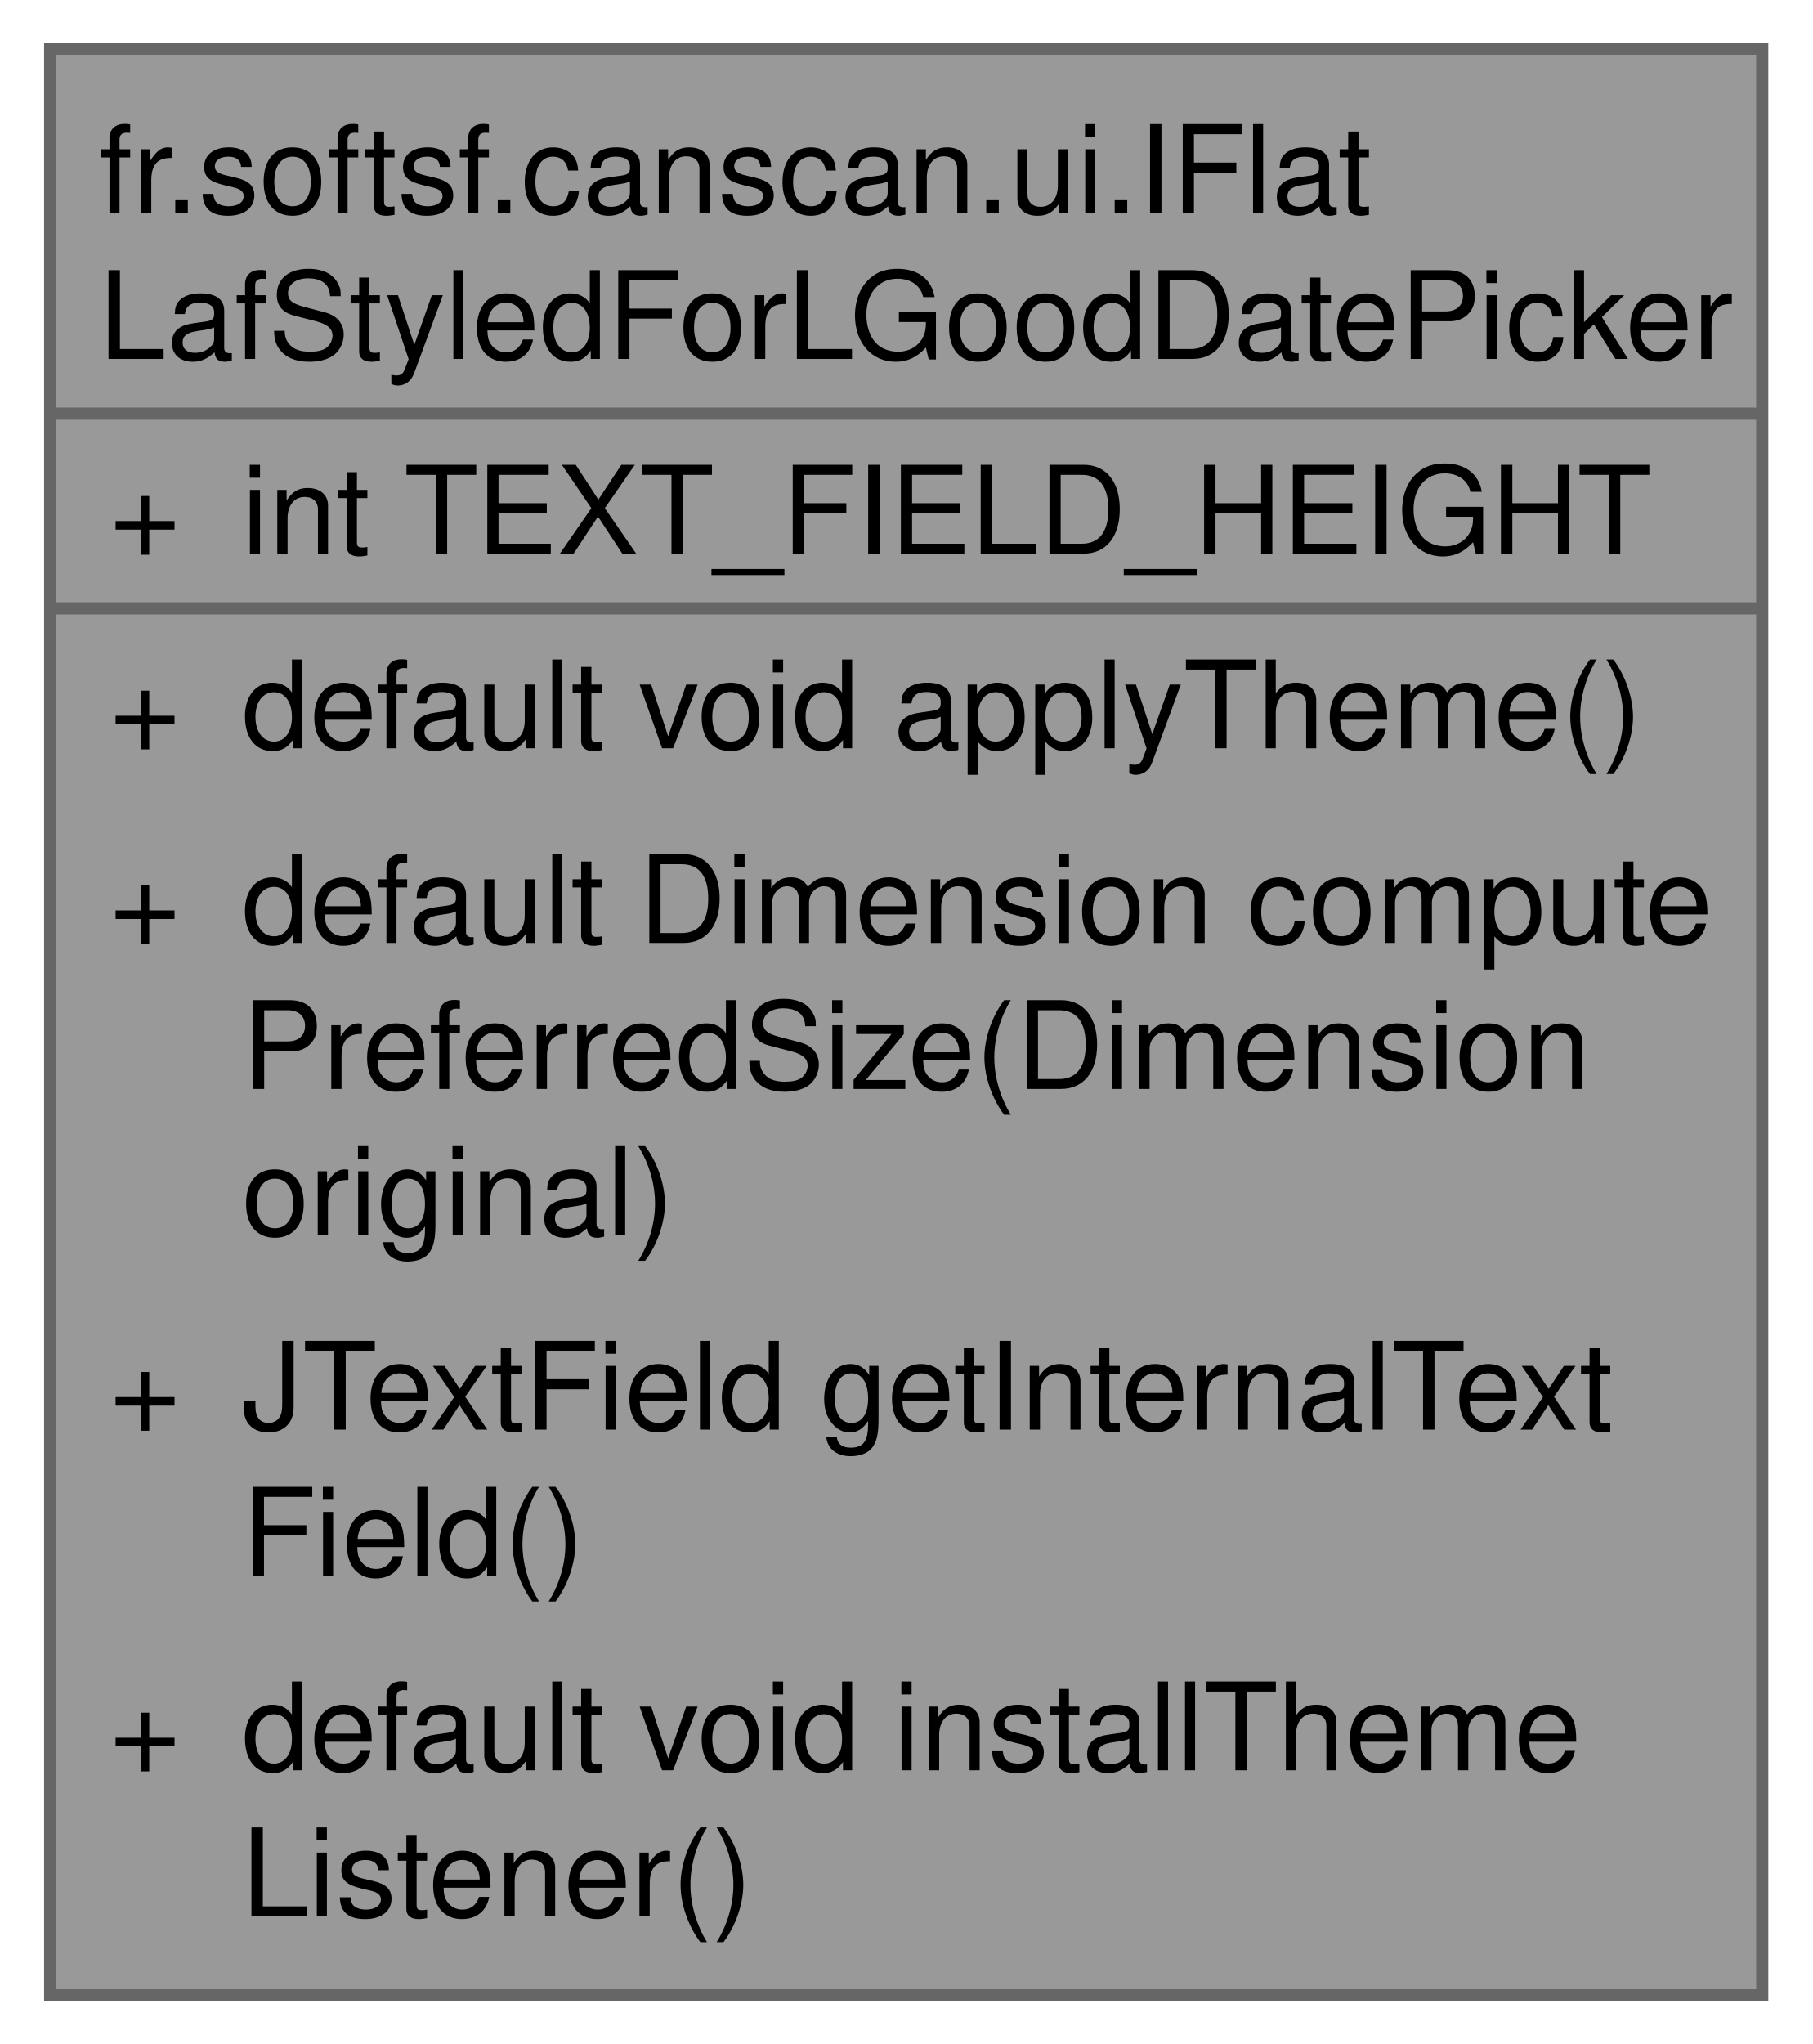
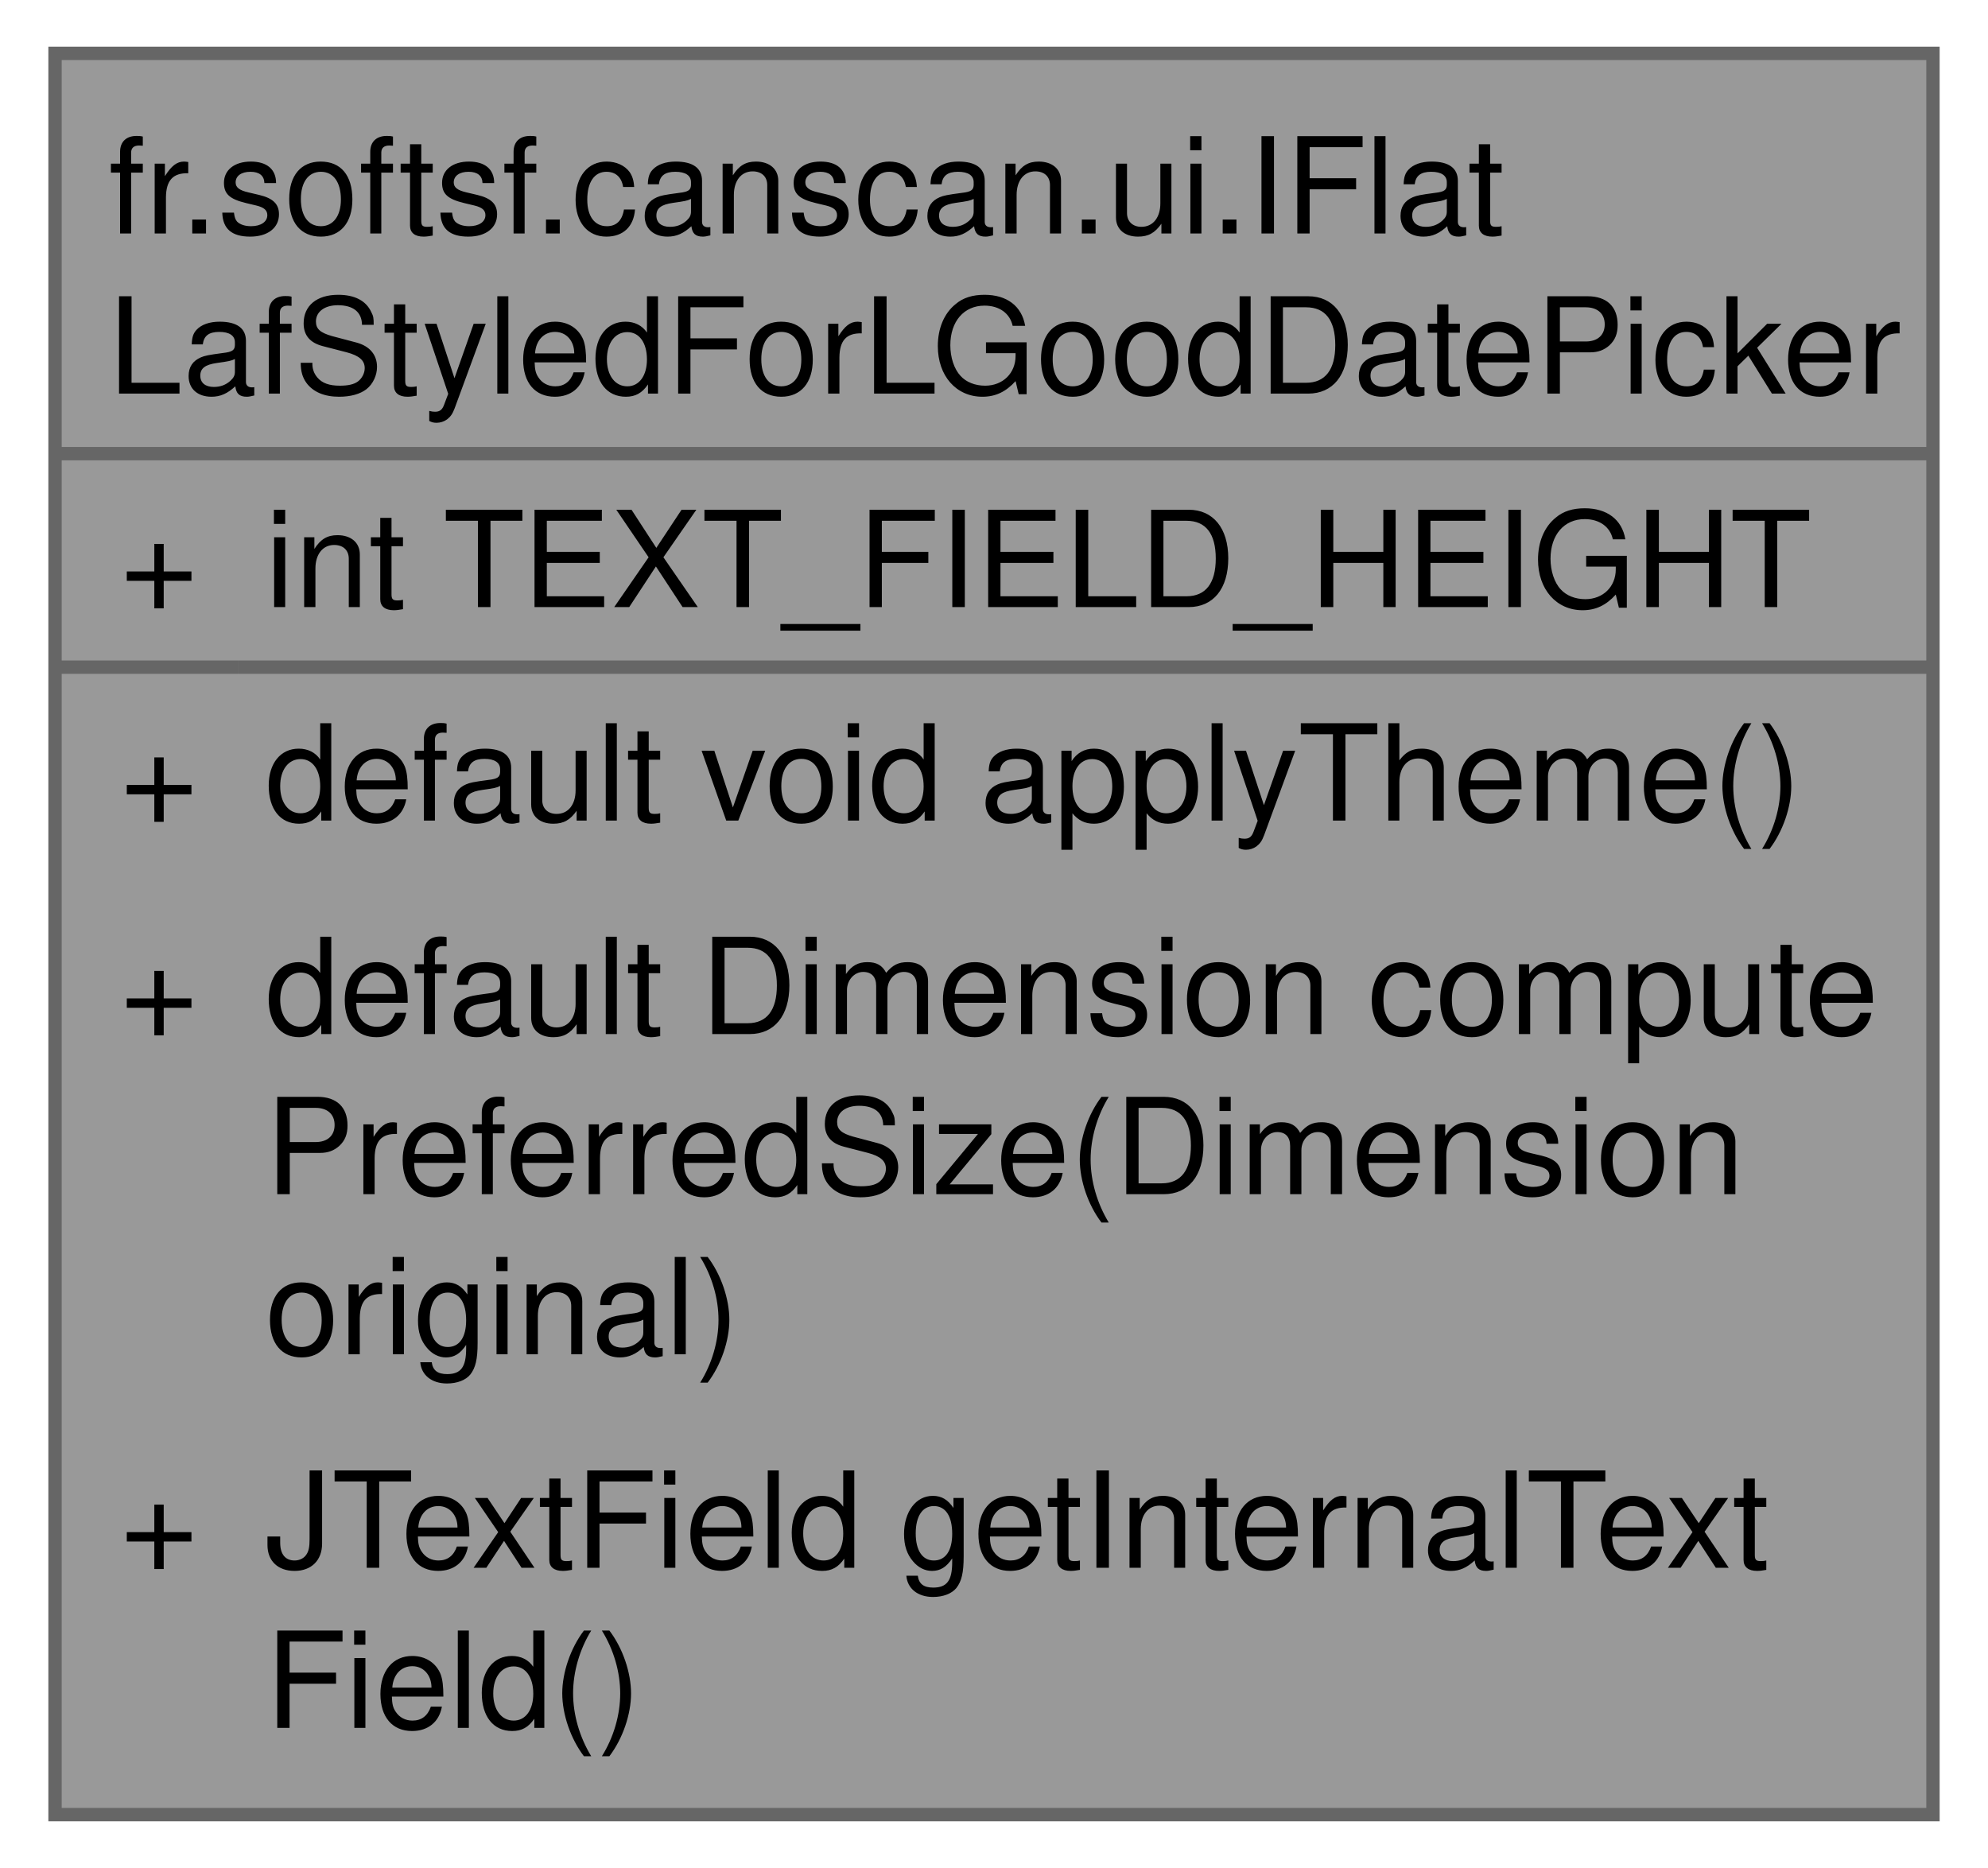
- <svg xmlns="http://www.w3.org/2000/svg" xmlns:xlink="http://www.w3.org/1999/xlink" width="149pt" height="168pt" viewBox="0.00 0.00 148.75 168.00">
-   <g id="graph0" class="graph" transform="scale(1 1) rotate(0) translate(4 164)">
+ <svg xmlns="http://www.w3.org/2000/svg" xmlns:xlink="http://www.w3.org/1999/xlink" width="149pt" height="140pt" viewBox="0.00 0.00 148.75 140.00">
+   <g id="graph0" class="graph" transform="scale(1 1) rotate(0) translate(4 136)">
    <g id="Node000001" class="node">
      <g id="a_Node000001">
-         <a xlink:title="Interface providing FlatLaf styling support for LGoodDatePicker components.">
-           <polygon fill="#999999" stroke="none" points="140.75,-160 0,-160 0,0 140.75,0 140.75,-160" />
-           <text text-anchor="start" x="4" y="-146.5" font-family="Helvetica,sans-Serif" font-size="10.00">fr.softsf.canscan.ui.IFlat</text>
-           <text text-anchor="start" x="4" y="-134.5" font-family="Helvetica,sans-Serif" font-size="10.00">LafStyledForLGoodDatePicker</text>
-           <text text-anchor="start" x="4.88" y="-118.5" font-family="Helvetica,sans-Serif" font-size="10.00">+</text>
-           <text text-anchor="start" x="15.75" y="-118.5" font-family="Helvetica,sans-Serif" font-size="10.00">int TEXT_FIELD_HEIGHT</text>
-           <text text-anchor="start" x="4.88" y="-102.5" font-family="Helvetica,sans-Serif" font-size="10.00">+</text>
-           <text text-anchor="start" x="15.75" y="-102.5" font-family="Helvetica,sans-Serif" font-size="10.00">default void applyTheme()</text>
-           <text text-anchor="start" x="4.88" y="-86.5" font-family="Helvetica,sans-Serif" font-size="10.00">+</text>
-           <text text-anchor="start" x="15.75" y="-86.5" font-family="Helvetica,sans-Serif" font-size="10.00">default Dimension compute</text>
-           <text text-anchor="start" x="15.75" y="-74.5" font-family="Helvetica,sans-Serif" font-size="10.00">PreferredSize(Dimension</text>
-           <text text-anchor="start" x="15.75" y="-62.5" font-family="Helvetica,sans-Serif" font-size="10.00"> original)</text>
-           <text text-anchor="start" x="4.88" y="-46.5" font-family="Helvetica,sans-Serif" font-size="10.00">+</text>
-           <text text-anchor="start" x="15.75" y="-46.5" font-family="Helvetica,sans-Serif" font-size="10.00">JTextField getInternalText</text>
-           <text text-anchor="start" x="15.75" y="-34.5" font-family="Helvetica,sans-Serif" font-size="10.00">Field()</text>
+         <a xlink:title="Utility interface to apply FlatLaf styling to LGoodDatePicker components.">
+           <polygon fill="#999999" stroke="none" points="140.75,-132 0,-132 0,0 140.75,0 140.75,-132" />
+           <text text-anchor="start" x="4" y="-118.5" font-family="Helvetica,sans-Serif" font-size="10.00">fr.softsf.canscan.ui.IFlat</text>
+           <text text-anchor="start" x="4" y="-106.5" font-family="Helvetica,sans-Serif" font-size="10.00">LafStyledForLGoodDatePicker</text>
+           <text text-anchor="start" x="4.88" y="-90.5" font-family="Helvetica,sans-Serif" font-size="10.00">+</text>
+           <text text-anchor="start" x="15.75" y="-90.5" font-family="Helvetica,sans-Serif" font-size="10.00">int TEXT_FIELD_HEIGHT</text>
+           <text text-anchor="start" x="4.88" y="-74.5" font-family="Helvetica,sans-Serif" font-size="10.00">+</text>
+           <text text-anchor="start" x="15.75" y="-74.5" font-family="Helvetica,sans-Serif" font-size="10.00">default void applyTheme()</text>
+           <text text-anchor="start" x="4.88" y="-58.5" font-family="Helvetica,sans-Serif" font-size="10.00">+</text>
+           <text text-anchor="start" x="15.75" y="-58.5" font-family="Helvetica,sans-Serif" font-size="10.00">default Dimension compute</text>
+           <text text-anchor="start" x="15.75" y="-46.5" font-family="Helvetica,sans-Serif" font-size="10.00">PreferredSize(Dimension</text>
+           <text text-anchor="start" x="15.75" y="-34.5" font-family="Helvetica,sans-Serif" font-size="10.00"> original)</text>
          <text text-anchor="start" x="4.88" y="-18.5" font-family="Helvetica,sans-Serif" font-size="10.00">+</text>
-           <text text-anchor="start" x="15.75" y="-18.5" font-family="Helvetica,sans-Serif" font-size="10.00">default void installTheme</text>
-           <text text-anchor="start" x="15.75" y="-6.5" font-family="Helvetica,sans-Serif" font-size="10.00">Listener()</text>
-           <polygon fill="#666666" stroke="#666666" points="0,-130 0,-130 140.75,-130 140.75,-130 0,-130" />
-           <polygon fill="#666666" stroke="#666666" points="0,-114 0,-114 13.75,-114 13.75,-114 0,-114" />
-           <polygon fill="#666666" stroke="#666666" points="13.75,-114 13.75,-114 140.75,-114 140.75,-114 13.75,-114" />
-           <polygon fill="none" stroke="#666666" points="0,0 0,-160 140.75,-160 140.75,0 0,0" />
+           <text text-anchor="start" x="15.75" y="-18.5" font-family="Helvetica,sans-Serif" font-size="10.00">JTextField getInternalText</text>
+           <text text-anchor="start" x="15.75" y="-6.5" font-family="Helvetica,sans-Serif" font-size="10.00">Field()</text>
+           <polygon fill="#666666" stroke="#666666" points="0,-102 0,-102 140.75,-102 140.75,-102 0,-102" />
+           <polygon fill="#666666" stroke="#666666" points="0,-86 0,-86 13.75,-86 13.75,-86 0,-86" />
+           <polygon fill="#666666" stroke="#666666" points="13.75,-86 13.75,-86 140.75,-86 140.75,-86 13.75,-86" />
+           <polygon fill="none" stroke="#666666" points="0,0 0,-132 140.75,-132 140.75,0 0,0" />
        </a>
      </g>
    </g>
  </g>
</svg>
